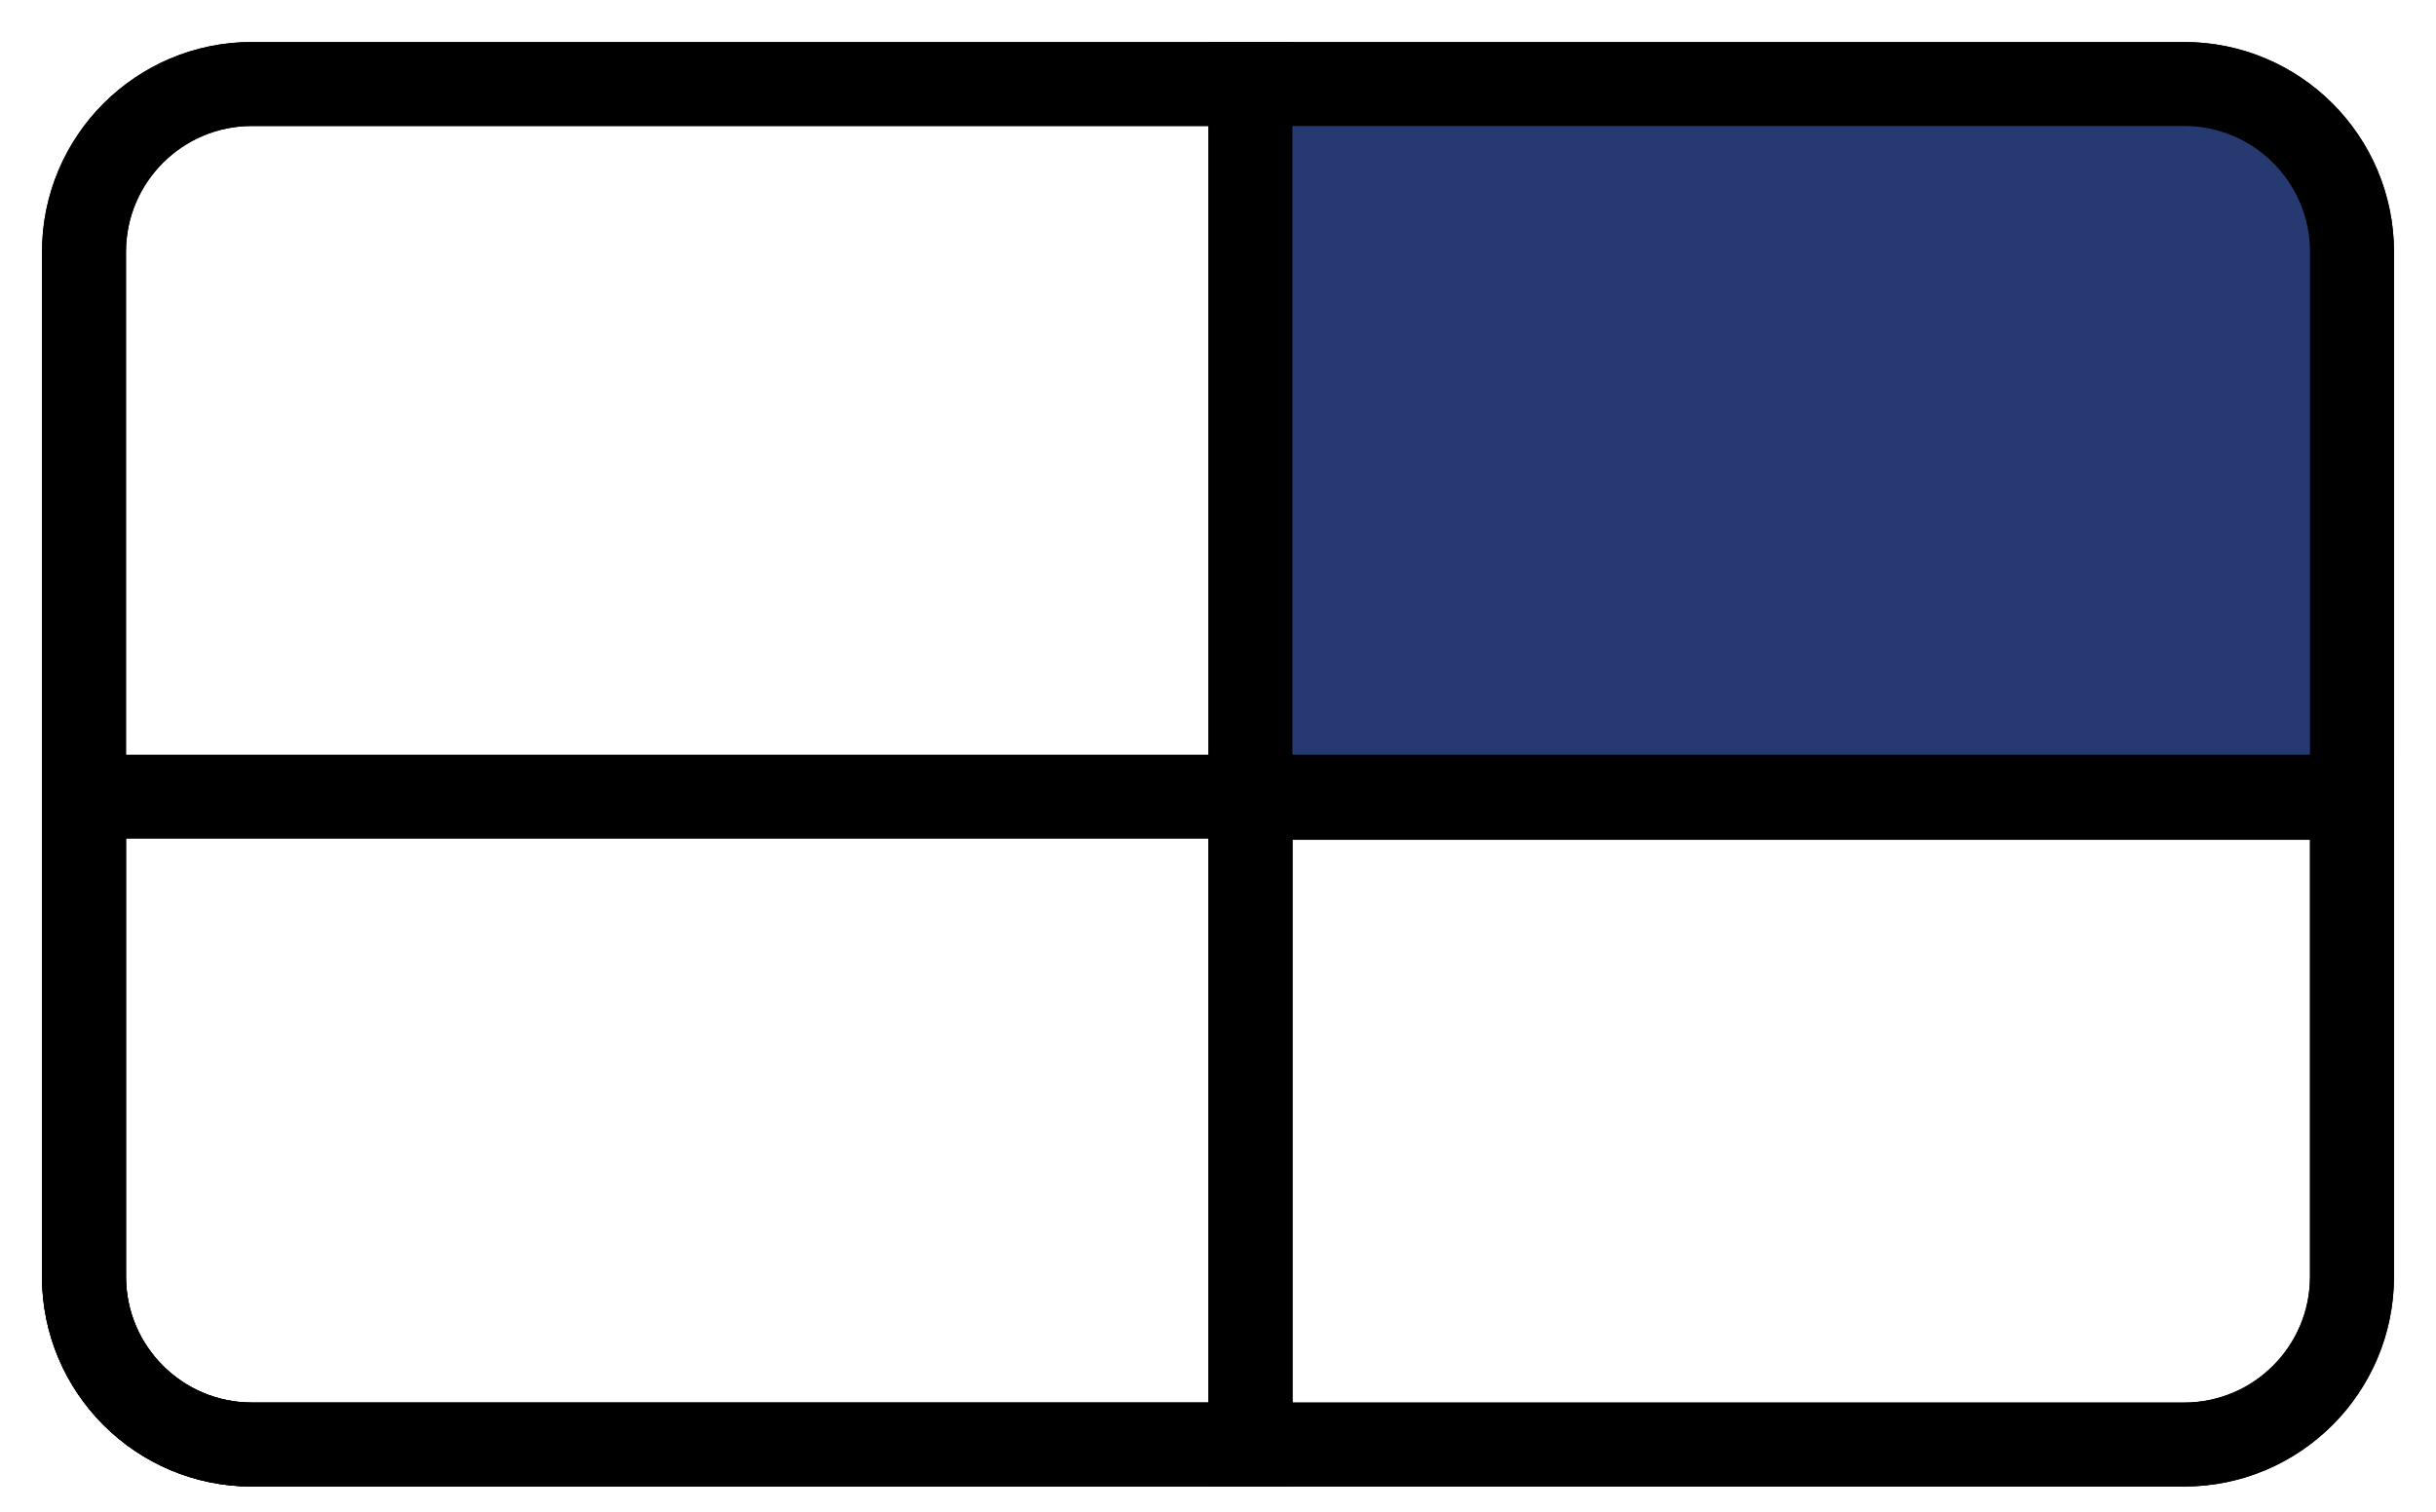
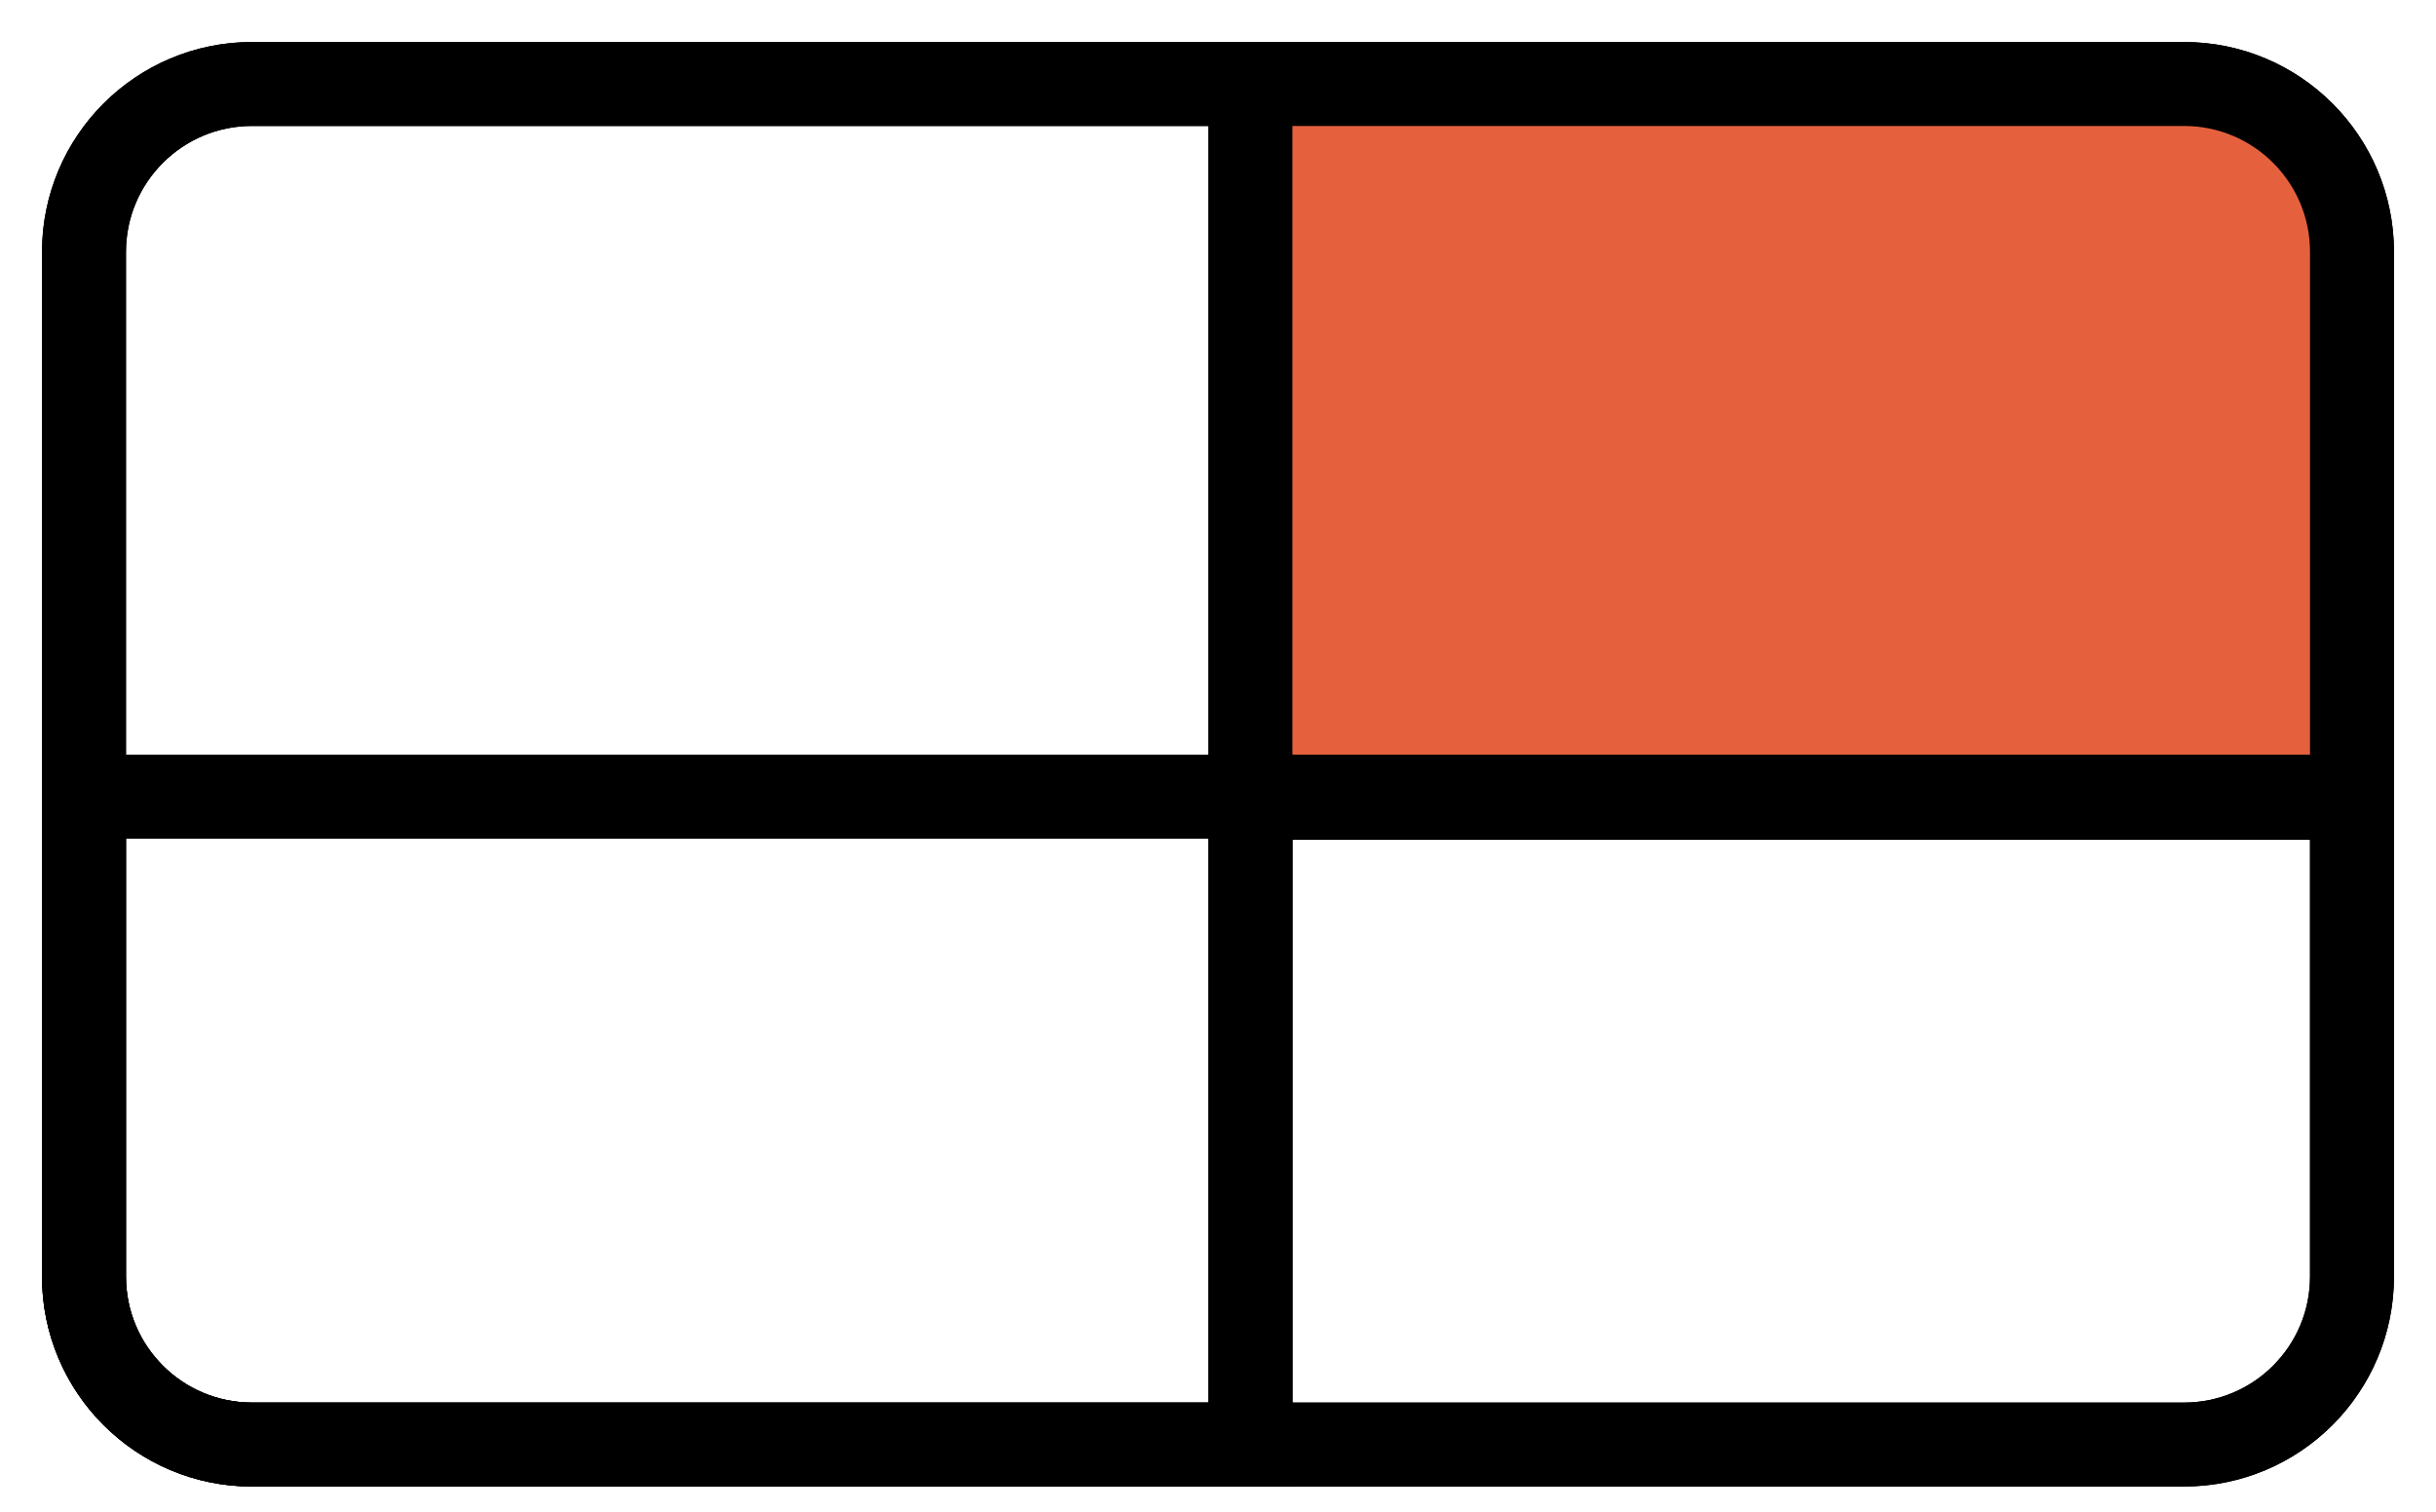
<svg xmlns="http://www.w3.org/2000/svg" width="29px" height="18px" viewBox="0 0 29 18" version="1.1">
  <g id="Layout-select----FINAL" stroke="none" stroke-width="1" fill="none" fill-rule="evenodd">
    <g id="layout-advanced-3d-four-up" transform="translate(1, 1)" stroke="currentColor">
      <rect id="Rectangle" x="0" y="0" width="27" height="16.2" rx="2" />
      <path d="M0,0 L11.886,-2.22044605e-16 C12.99,5.56104062e-16 13.886,0.895 13.886,2 L13.886,14.2 C13.886,15.305 12.99,16.2 11.886,16.2 L0,16.2 L0,16.2 L0,0 Z" id="Rectangle" transform="translate(6.9429, 8.1) scale(-1, 1) translate(-6.9429, -8.1)" />
-       <path d="M13.886,0 L25,0 C26.105,-1.18396092e-15 27,0.895 27,2 L27,8.5 L27,8.5 L13.886,8.5 L13.886,0 Z" id="Rectangle" fill="#263A71" />
+       <path d="M13.886,0 L25,0 C26.105,-1.18396092e-15 27,0.895 27,2 L27,8.5 L27,8.5 L13.886,8.5 L13.886,0 Z" id="Rectangle" fill="#e5613e" />
      <path d="M0,8.486 L13.886,8.486 L13.886,14.2 C13.886,15.305 12.99,16.2 11.886,16.2 L0,16.2 L0,16.2 L0,8.486 Z" id="Rectangle" transform="translate(6.9429, 12.3429) scale(-1, 1) translate(-6.9429, -12.3429)" />
      <path d="M13.886,8.486 L27,8.486 L27,14.2 C27,15.305 26.105,16.2 25,16.2 L13.886,16.2 L13.886,16.2 L13.886,8.486 Z" id="Rectangle" />
    </g>
  </g>
</svg>
